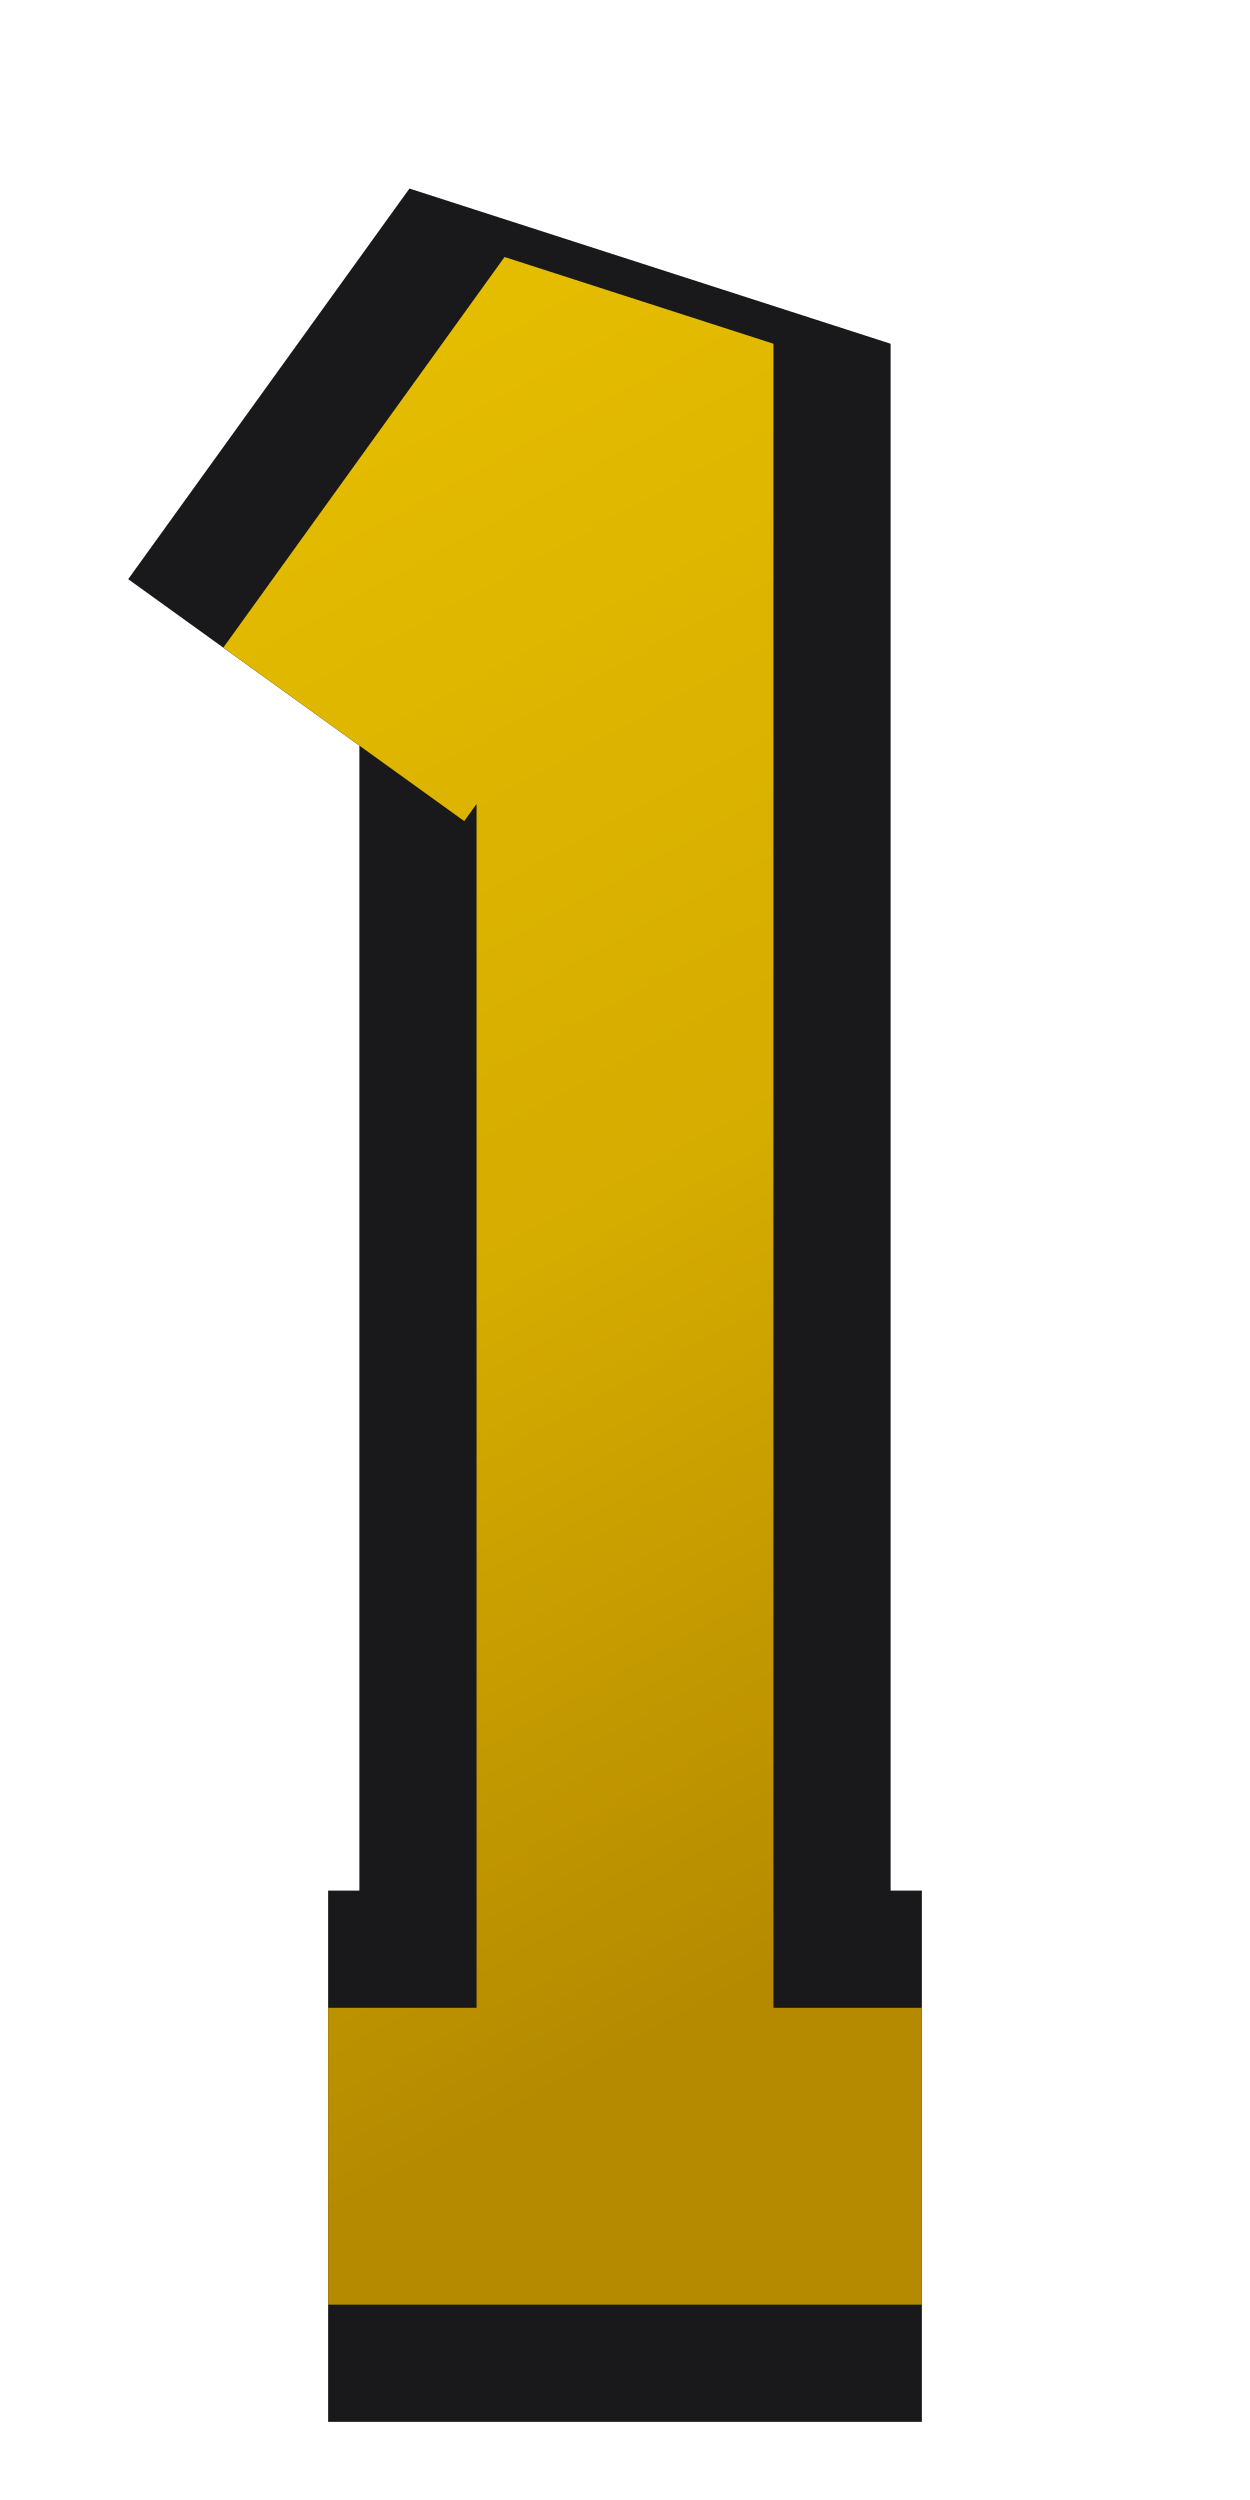
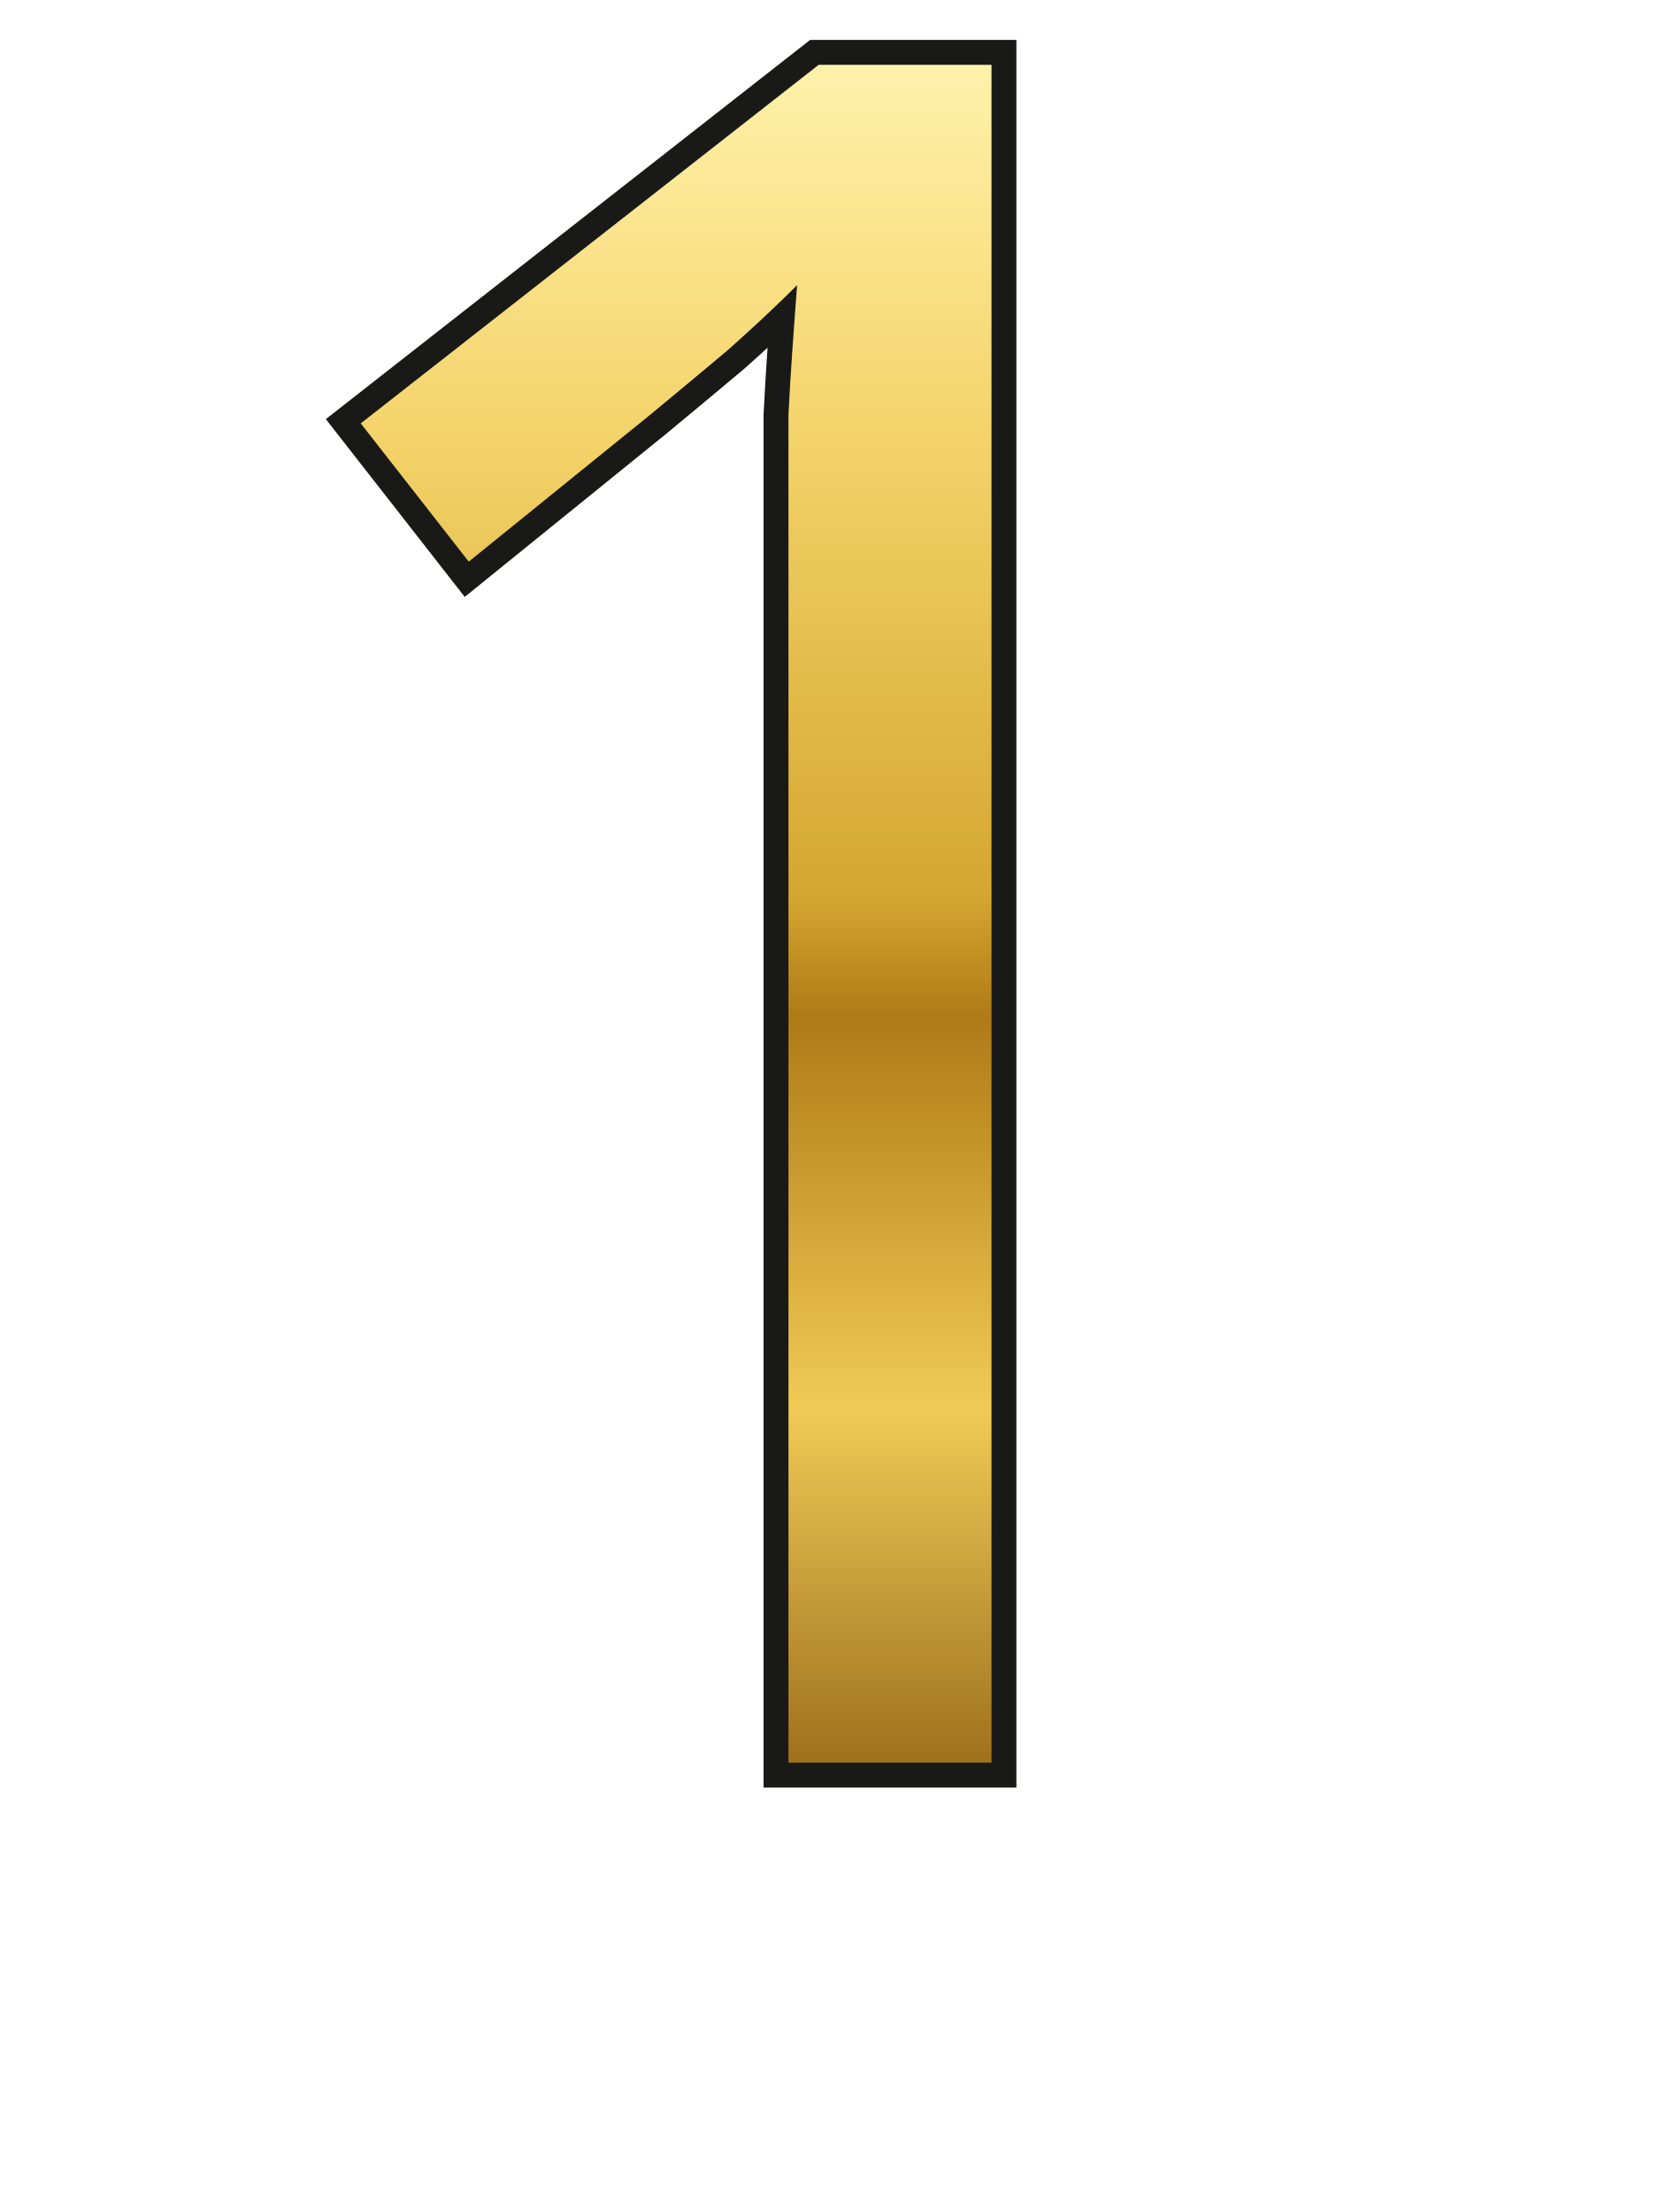
- <svg xmlns="http://www.w3.org/2000/svg" width="4" height="8" viewBox="0 0 4 8">
+ <svg xmlns="http://www.w3.org/2000/svg" width="6" height="8" viewBox="0 0 6 8">
  <defs>
-     <linearGradient id="gold" x1="0" y1="0" x2=".18" y2="1">
-       <stop stop-color="#e5bd00" />
-       <stop offset=".55" stop-color="#d5ac00" />
-       <stop offset="1" stop-color="#b58a00" />
+     <linearGradient id="gold" x1="0" y1="0" x2="0" y2="1">
+       <stop stop-color="#fff2ab" />
+       <stop offset=".22" stop-color="#f4d369" />
+       <stop offset=".49" stop-color="#d4a631" />
+       <stop offset=".56" stop-color="#ae7b16" />
+       <stop offset=".79" stop-color="#f1ca56" />
+       <stop offset="1" stop-color="#9e701c" />
    </linearGradient>
  </defs>
-   <path d="M1.1 2.35L2 1.1V6.9 M1.05 6.9H2.95" fill="none" stroke="#19191b" stroke-width="1.7" stroke-linecap="butt" stroke-linejoin="bevel" />
-   <path d="M1.1 2.35L2 1.1V6.9 M1.05 6.9H2.95" fill="none" stroke="url(#gold)" stroke-width=".95" stroke-linecap="butt" stroke-linejoin="bevel" />
+   <text x="3.0" y="6.375" font-family="Oxanium" font-weight="500" font-size="8.6" text-anchor="middle" fill="url(#gold)" stroke="#191a18" stroke-width=".18" paint-order="stroke fill">1</text>
</svg>
